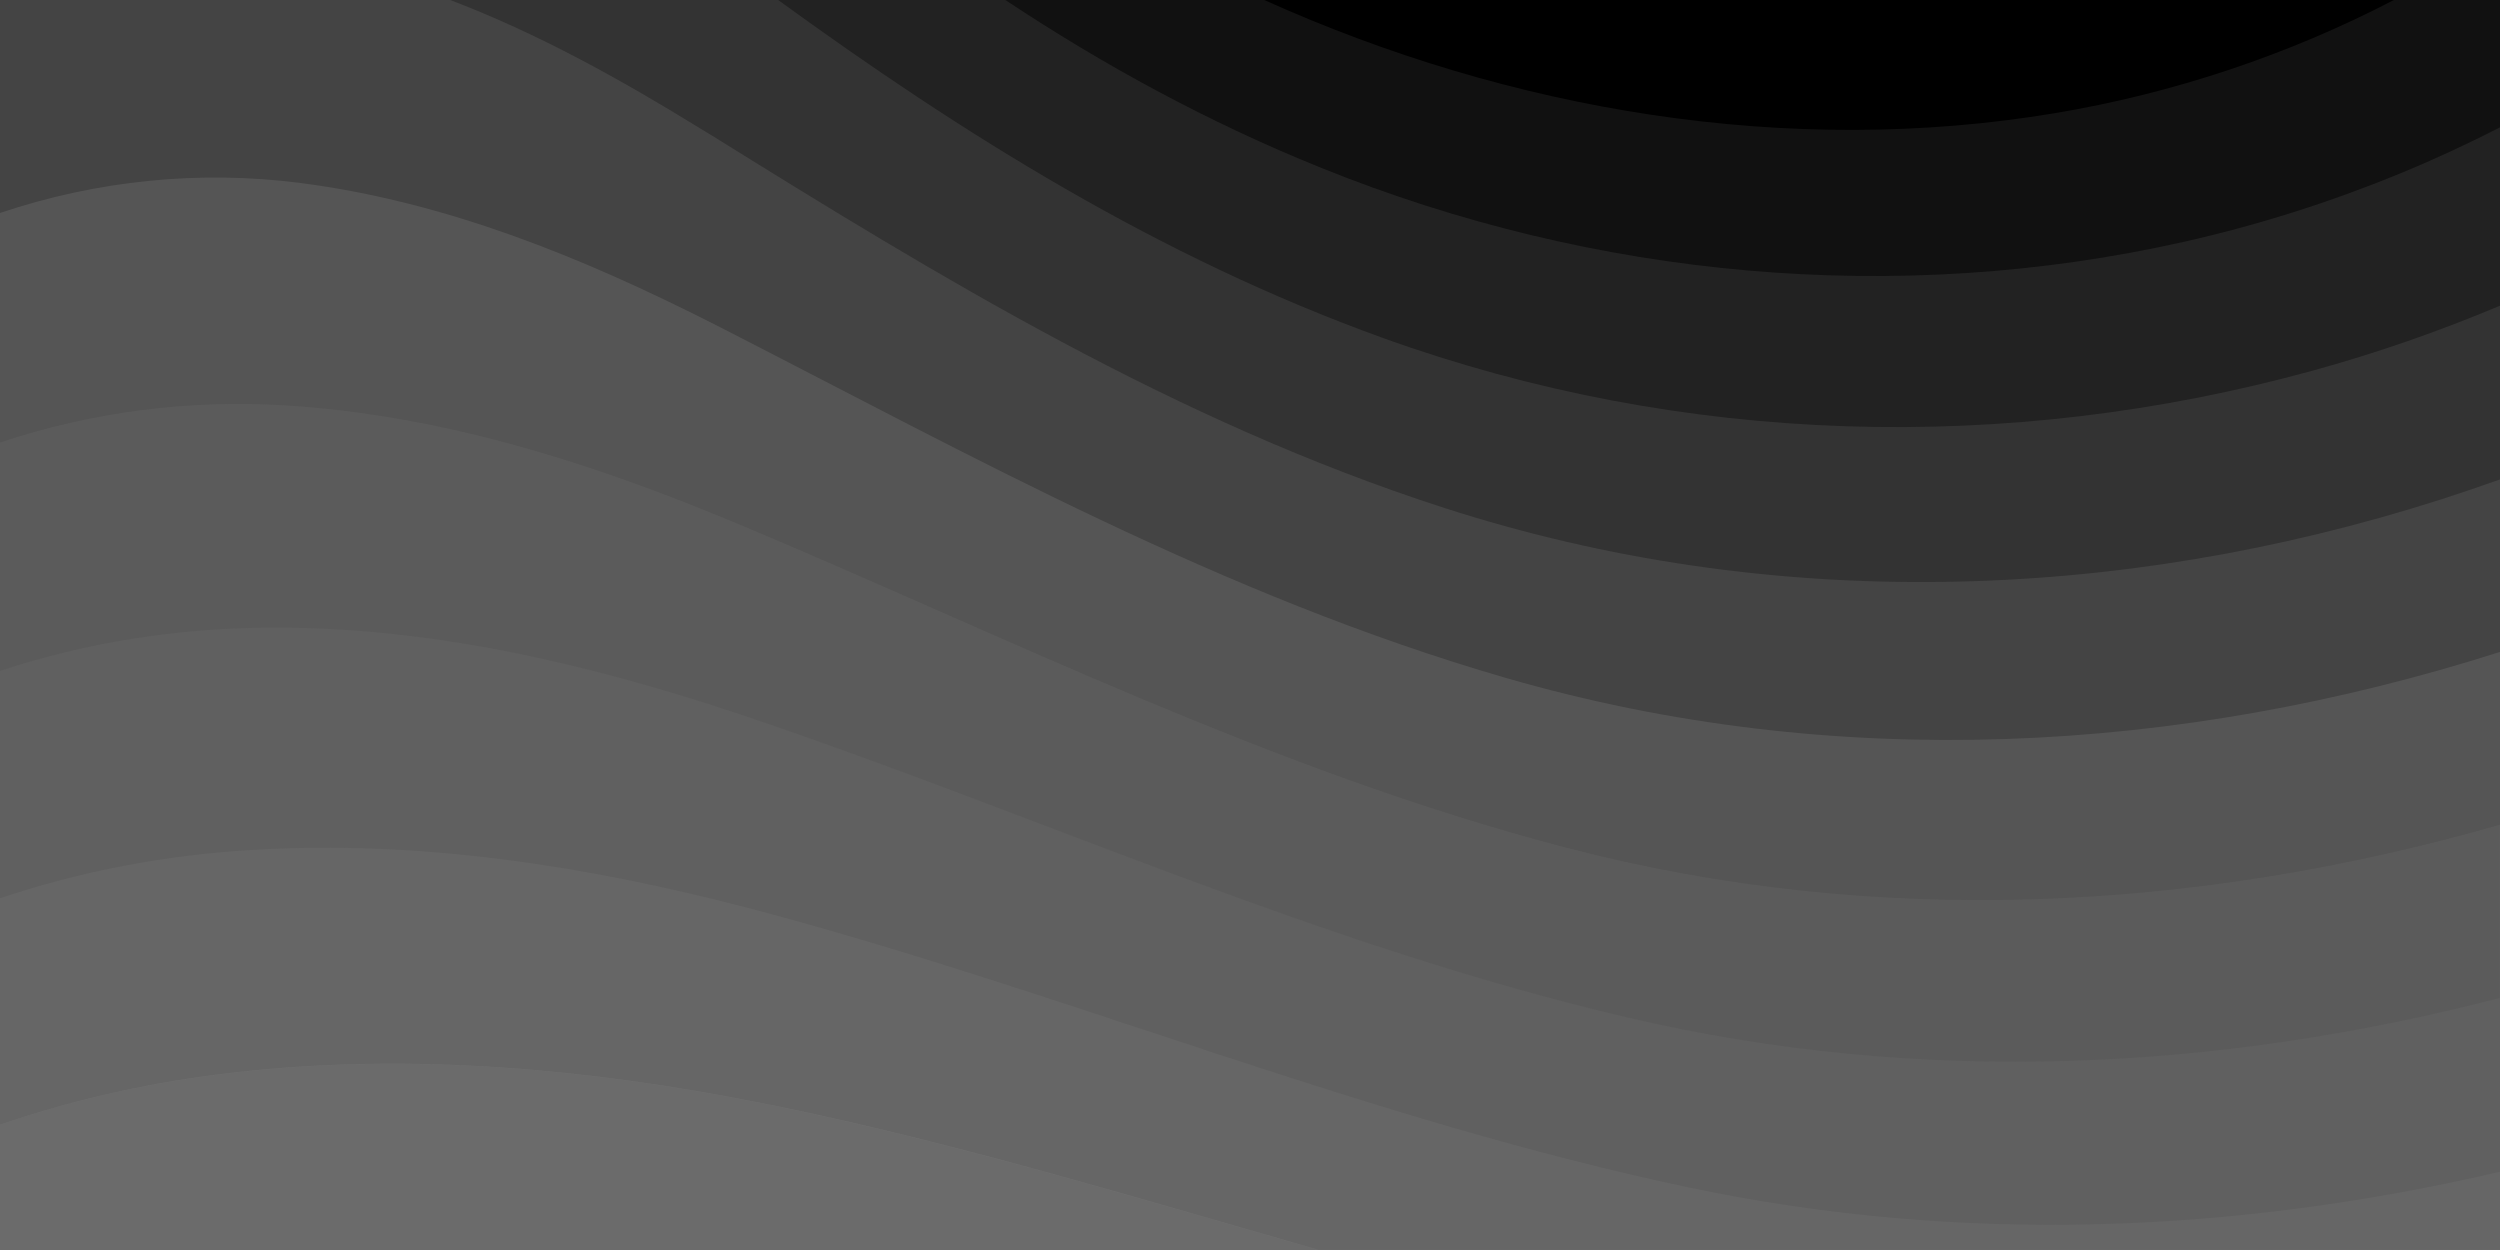
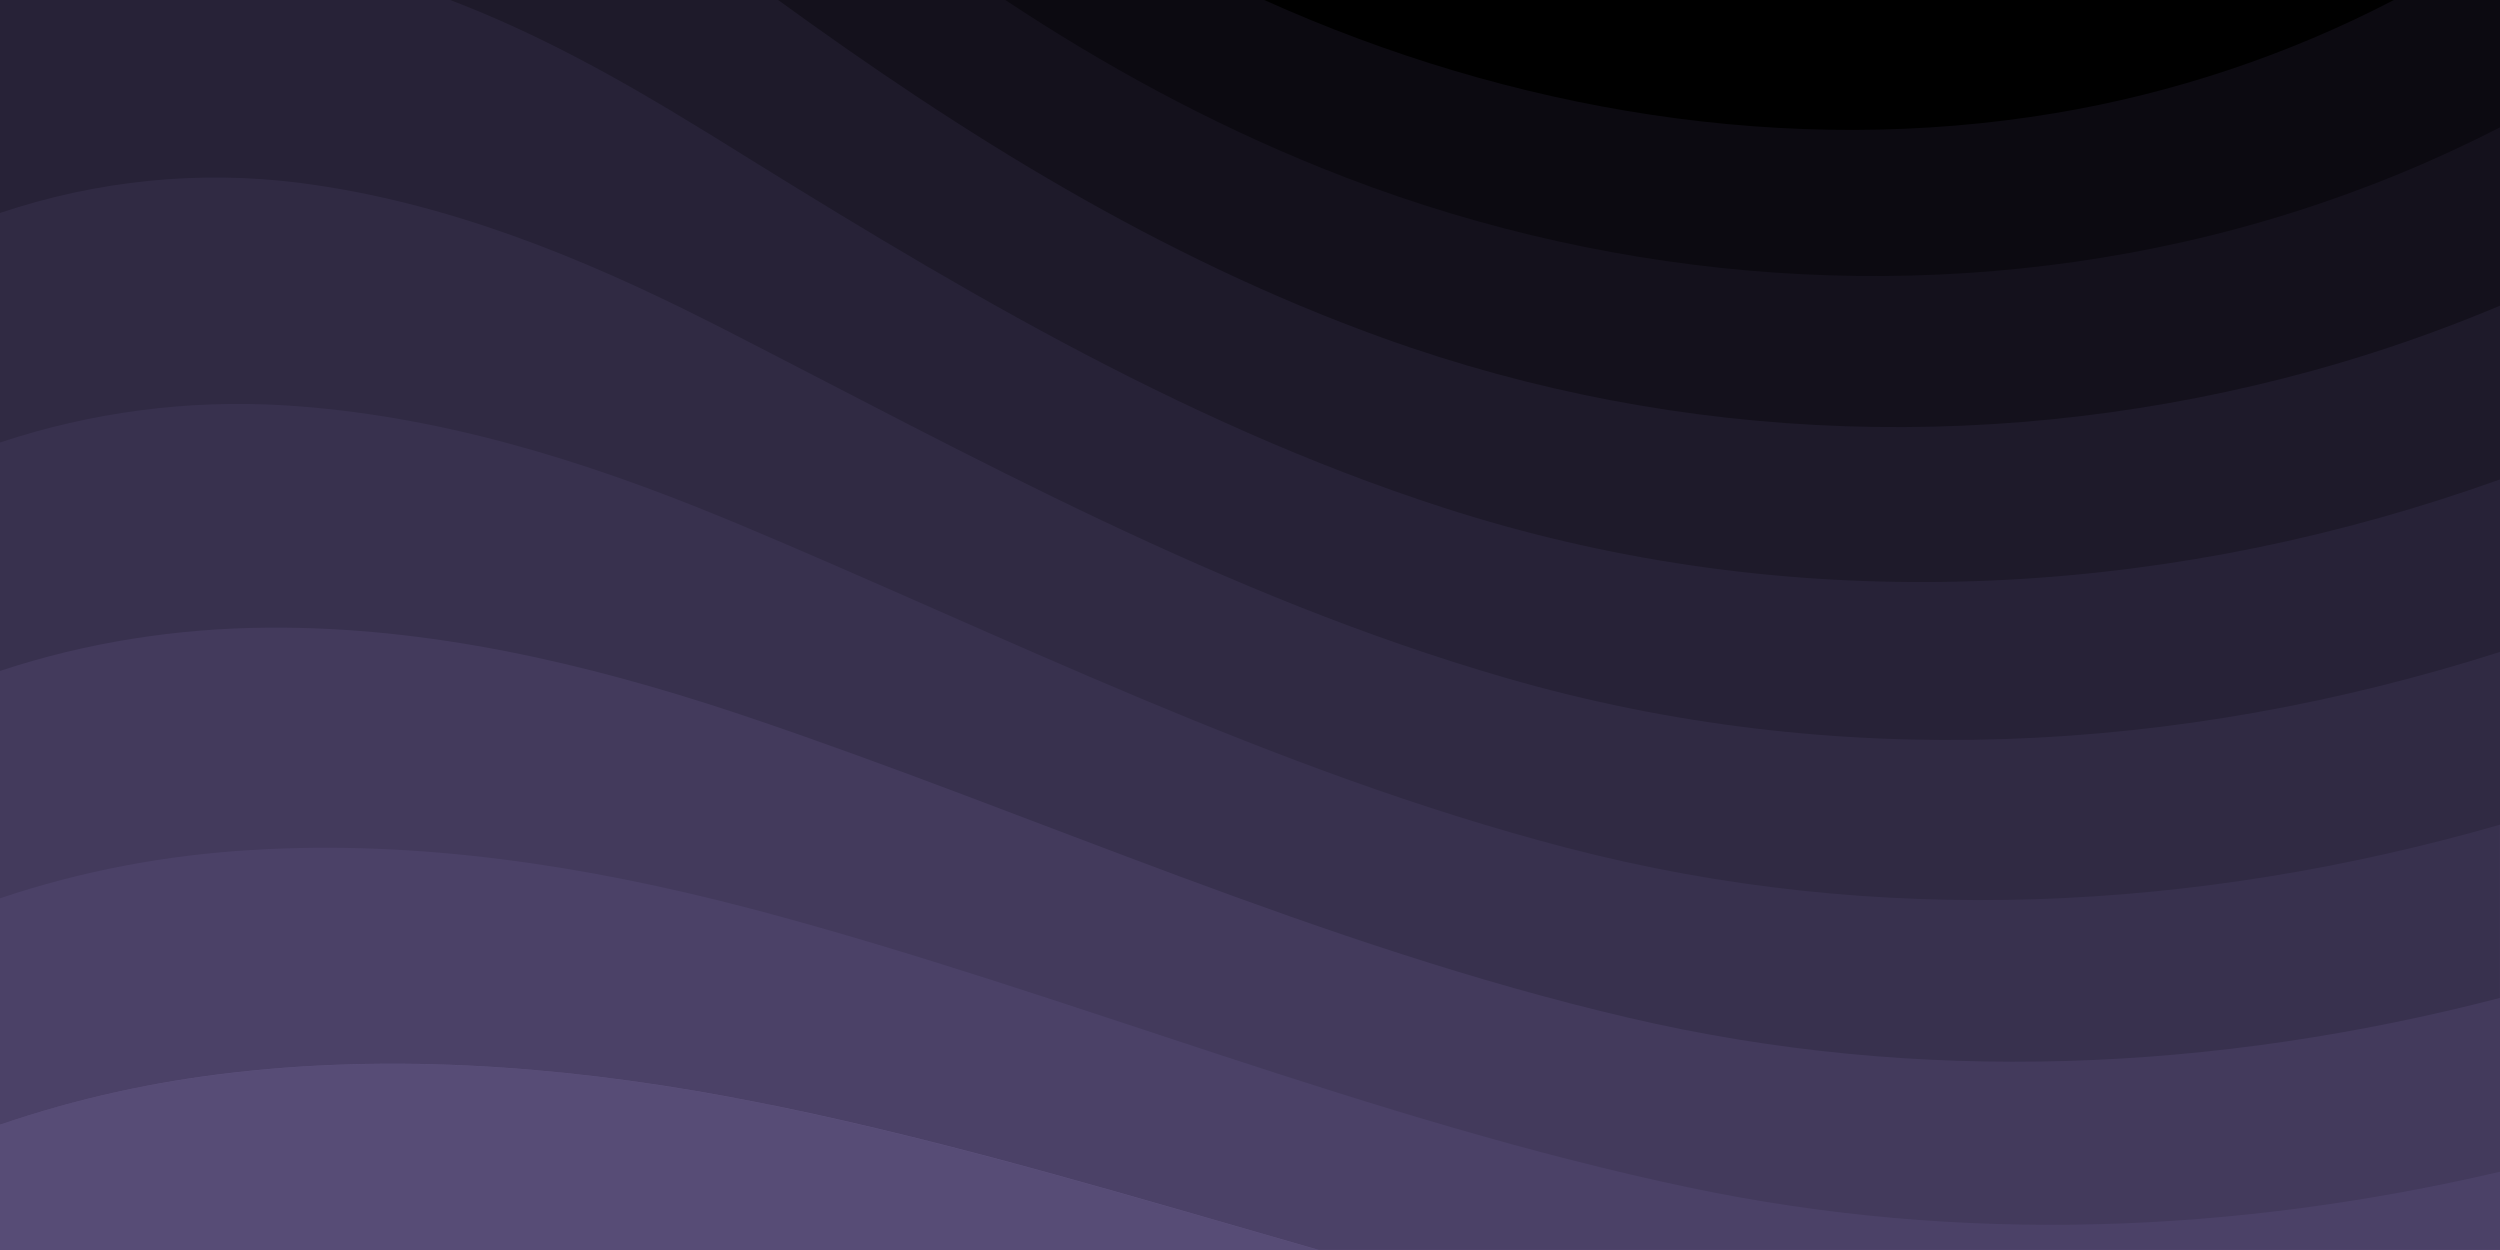
- <svg xmlns="http://www.w3.org/2000/svg" width="100%" height="100%" viewBox="0 0 1600 800">
-   <rect fill="#717171" width="1600" height="800" />
-   <g fill-opacity="1">
-     <path fill="#6b6b6b" d="M486 705.8c-109.3-21.8-223.4-32.2-335.3-19.4C99.5 692.1 49 703 0 719.8V800h843.8c-115.9-33.2-230.8-68.1-347.6-92.2C492.8 707.1 489.4 706.5 486 705.8z" />
-     <path fill="#666666" d="M1600 0H0v719.8c49-16.8 99.5-27.8 150.7-33.5c111.9-12.7 226-2.4 335.3 19.4c3.4 0.7 6.8 1.4 10.2 2c116.8 24 231.7 59 347.6 92.2H1600V0z" />
-     <path fill="#606060" d="M478.4 581c3.2 0.8 6.4 1.7 9.5 2.5c196.2 52.5 388.7 133.5 593.5 176.6c174.2 36.6 349.5 29.2 518.6-10.2V0H0v574.9c52.3-17.6 106.5-27.7 161.1-30.9C268.4 537.4 375.7 554.2 478.4 581z" />
-     <path fill="#5b5b5b" d="M0 0v429.4c55.6-18.4 113.5-27.3 171.4-27.7c102.8-0.8 203.2 22.7 299.3 54.5c3 1 5.9 2 8.9 3c183.6 62 365.7 146.1 562.4 192.1c186.7 43.7 376.3 34.4 557.9-12.6V0H0z" />
-     <path fill="#555555" d="M181.8 259.4c98.2 6 191.9 35.2 281.3 72.1c2.8 1.1 5.5 2.3 8.3 3.4c171 71.6 342.7 158.5 531.3 207.7c198.8 51.8 403.4 40.8 597.3-14.8V0H0v283.2C59 263.6 120.6 255.7 181.8 259.4z" />
-     <path fill="#444444" d="M1600 0H0v136.3c62.3-20.9 127.7-27.5 192.2-19.2c93.6 12.1 180.5 47.7 263.3 89.6c2.6 1.3 5.1 2.6 7.7 3.9c158.4 81.1 319.7 170.9 500.3 223.2c210.5 61 430.8 49 636.6-16.6V0z" />
-     <path fill="#333333" d="M454.9 86.3C600.7 177 751.6 269.3 924.1 325c208.6 67.4 431.3 60.8 637.9-5.3c12.8-4.1 25.4-8.4 38.1-12.9V0H288.1c56 21.3 108.7 50.6 159.7 82C450.2 83.4 452.5 84.9 454.9 86.3z" />
-     <path fill="#222222" d="M1600 0H498c118.1 85.8 243.5 164.5 386.8 216.2c191.8 69.2 400 74.7 595 21.1c40.8-11.2 81.1-25.2 120.3-41.7V0z" />
-     <path fill="#111111" d="M1397.5 154.8c47.2-10.6 93.6-25.3 138.6-43.8c21.7-8.9 43-18.8 63.9-29.5V0H643.4c62.9 41.7 129.7 78.2 202.1 107.4C1020.4 178.1 1214.2 196.1 1397.5 154.8z" />
-     <path fill="#000000" d="M1315.3 72.4c75.3-12.6 148.9-37.1 216.8-72.4h-723C966.8 71 1144.7 101 1315.3 72.4z" />
-   </g>
+ <svg xmlns="http://www.w3.org/2000/svg" viewBox="0 0 1600 800">
+   <path fill="#625682" d="M0 0h1600v800H0z" />
+   <path fill="#574c76" d="M486 705.8c-109.3-21.8-223.4-32.2-335.3-19.4C99.5 692.1 49 703 0 719.8V800h843.8c-115.9-33.2-230.8-68.1-347.6-92.2-3.4-.7-6.8-1.3-10.2-2z" />
+   <path fill="#4b4167" d="M1600 0H0v719.8C49 703 99.5 692 150.7 686.3c111.9-12.7 226-2.4 335.3 19.4 3.4.7 6.8 1.4 10.2 2 116.8 24 231.7 59 347.6 92.2H1600V0z" />
+   <path fill="#433a5c" d="M478.4 581c3.2.8 6.4 1.7 9.5 2.5C684.1 636 876.6 717 1081.4 760.1c174.2 36.6 349.5 29.2 518.6-10.2V0H0v574.9c52.3-17.6 106.5-27.7 161.1-30.9 107.3-6.6 214.6 10.2 317.3 37z" />
+   <path fill="#38314e" d="M0 0v429.4c55.6-18.4 113.5-27.3 171.4-27.7 102.8-.8 203.2 22.7 299.3 54.5 3 1 5.9 2 8.9 3 183.6 62 365.7 146.1 562.4 192.1 186.7 43.7 376.3 34.4 557.9-12.6V0H0z" />
+   <path fill="#302a43" d="M181.8 259.4c98.2 6 191.9 35.2 281.3 72.1 2.8 1.1 5.5 2.3 8.3 3.4 171 71.6 342.7 158.5 531.3 207.7 198.8 51.8 403.4 40.8 597.3-14.8V0H0v283.2a483.5 483.5 0 0 1 181.8-23.8z" />
+   <path fill="#272237" d="M1600 0H0v136.3c62.3-20.9 127.7-27.5 192.2-19.2 93.6 12.1 180.5 47.7 263.3 89.6 2.6 1.3 5.1 2.6 7.7 3.9 158.4 81.1 319.7 170.9 500.3 223.2 210.5 61 430.8 49 636.6-16.6V0z" />
+   <path fill="#1e1a2a" d="M454.9 86.3C600.7 177 751.6 269.3 924.1 325c208.6 67.4 431.3 60.8 637.9-5.3 12.8-4.1 25.4-8.4 38.1-12.9V0h-1312c56 21.3 108.7 50.6 159.7 82 2.4 1.4 4.7 2.9 7.1 4.3z" />
+   <path fill="#14111c" d="M1600 0H498c118.1 85.8 243.5 164.5 386.8 216.2 191.8 69.2 400 74.7 595 21.1 40.8-11.2 81.1-25.2 120.3-41.7V0z" />
+   <path fill="#0c0a11" d="M1397.5 154.8c47.2-10.6 93.6-25.3 138.6-43.8 21.7-8.9 43-18.8 63.9-29.5V0H643.4c62.9 41.7 129.7 78.2 202.1 107.4 174.9 70.7 368.7 88.7 552 47.4z" />
+   <path d="M1315.3 72.4c75.3-12.6 148.9-37.1 216.8-72.4h-723c157.7 71 335.6 101 506.2 72.4z" />
</svg>
